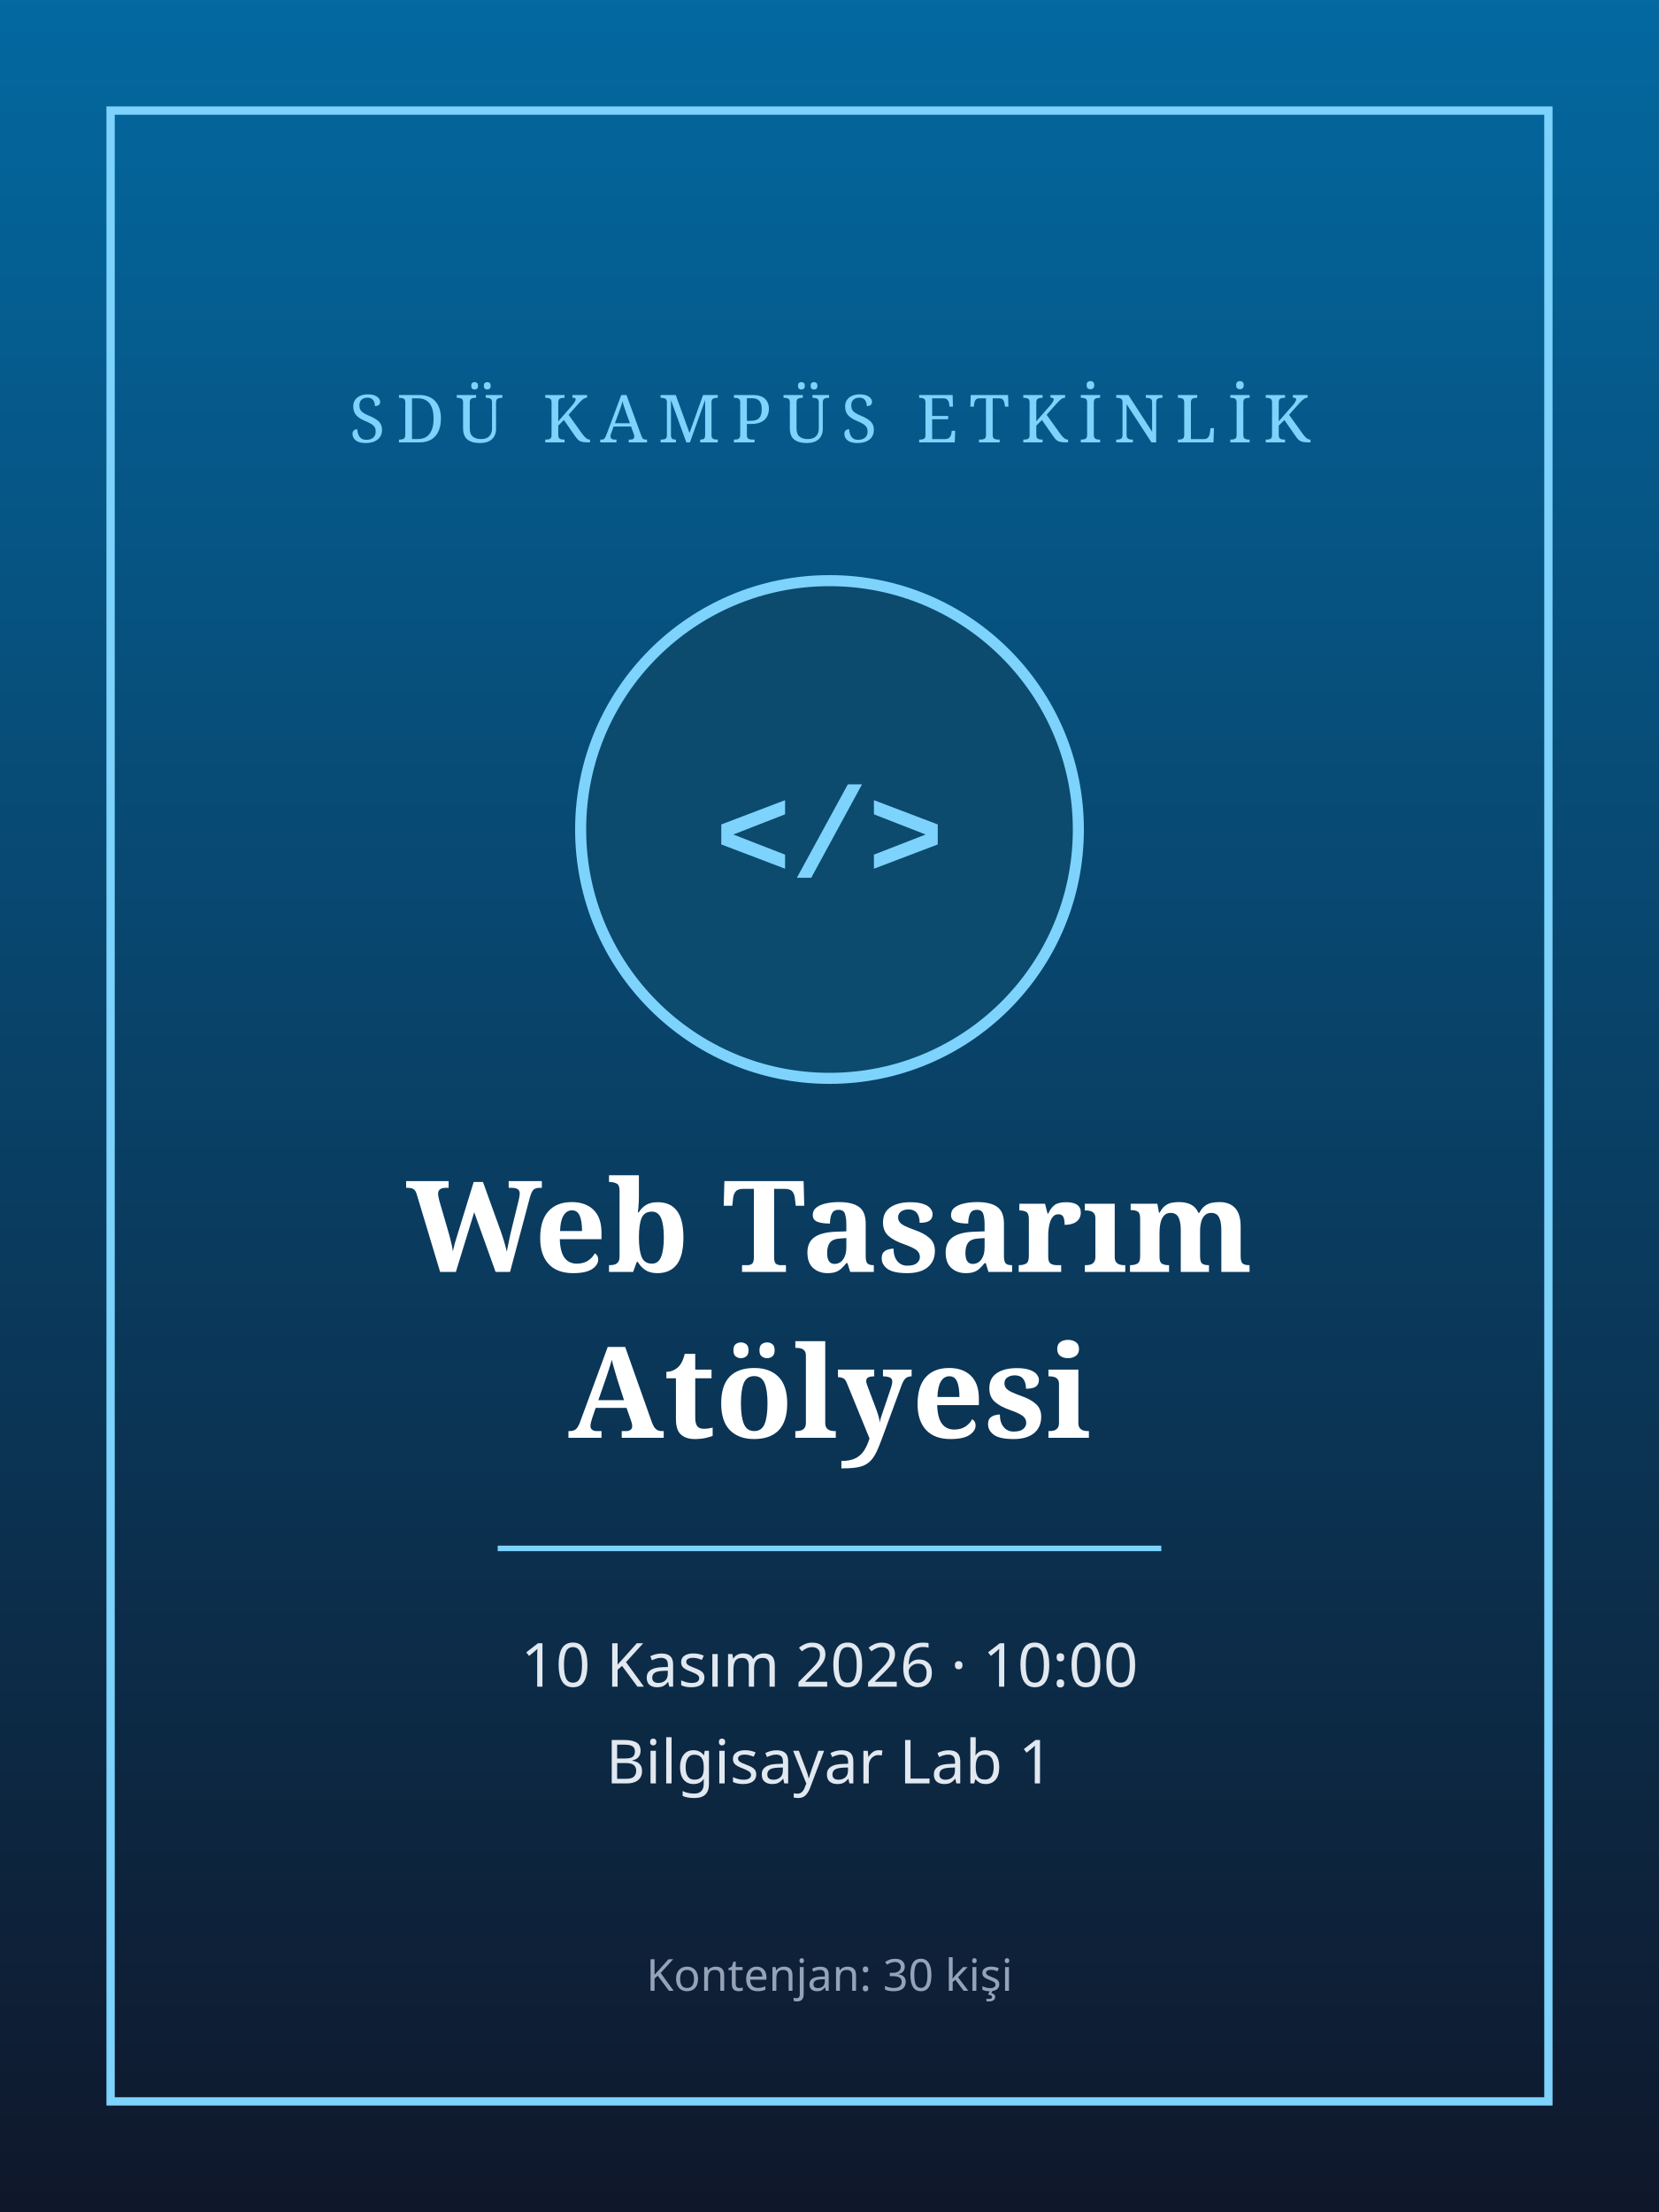
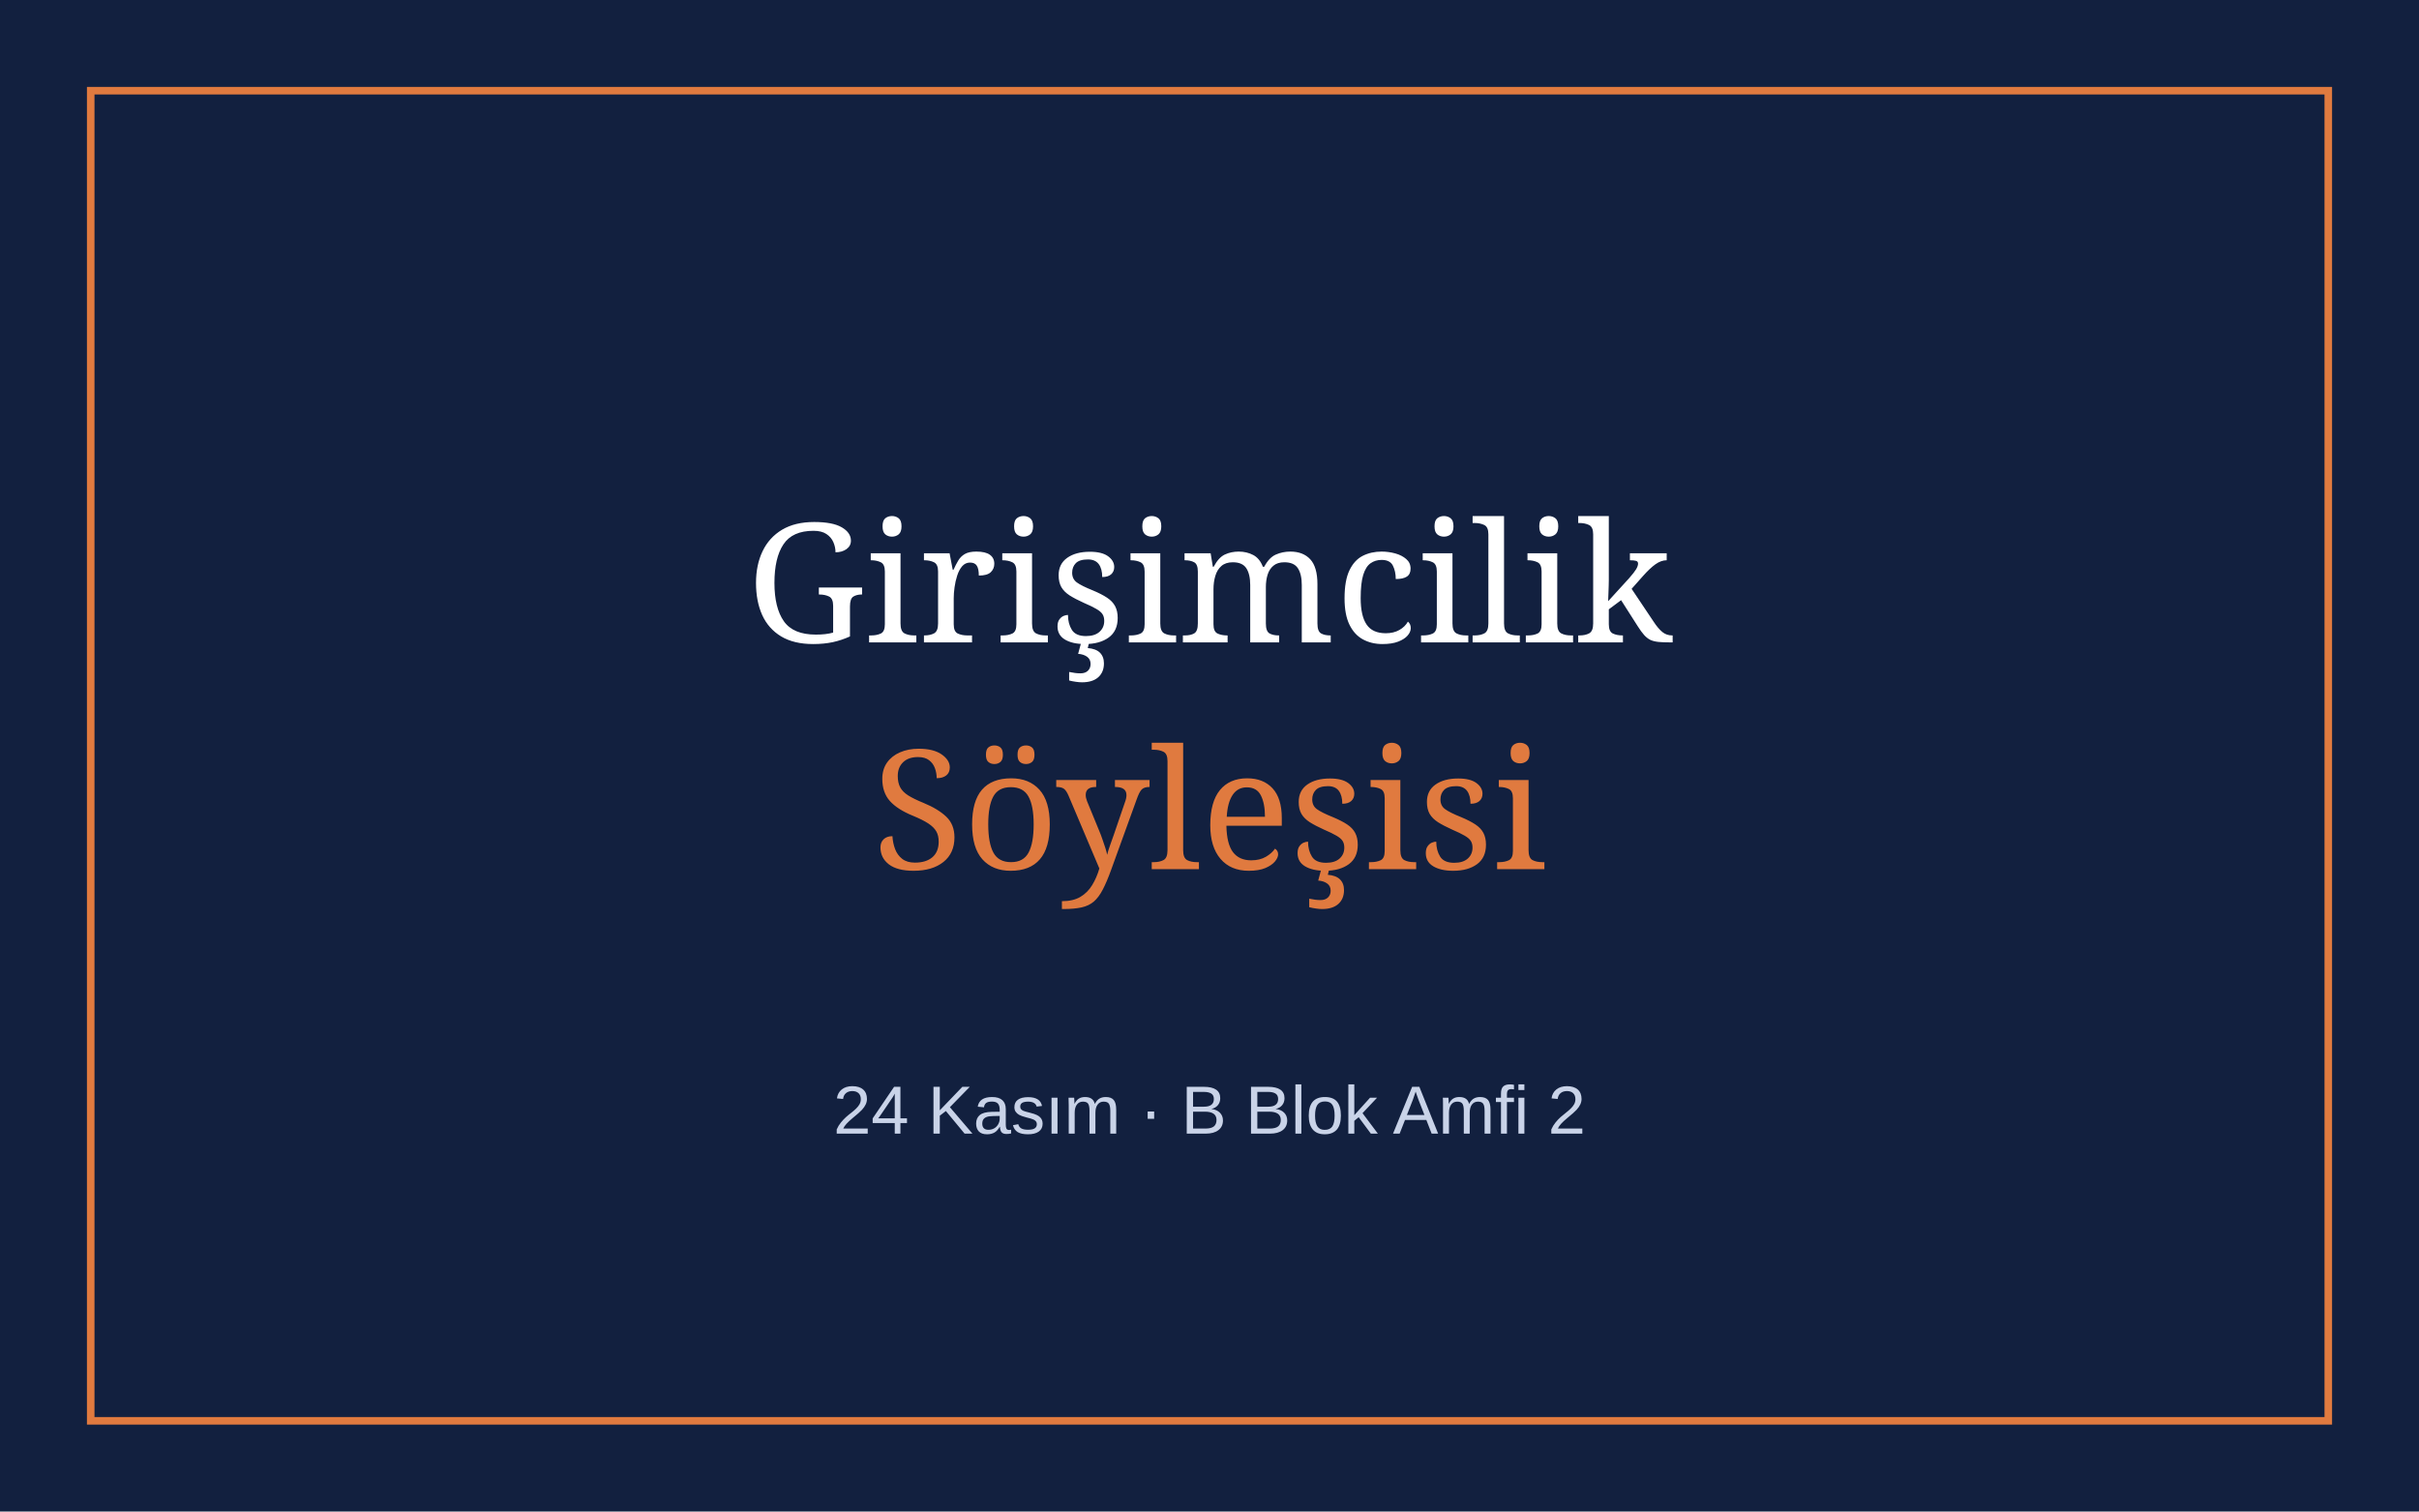
- <svg xmlns="http://www.w3.org/2000/svg" viewBox="0 0 600 800">
-   <defs>
-     <linearGradient id="bg" x1="0" y1="0" x2="0" y2="1">
-       <stop offset="0%" stop-color="#0369a1" />
-       <stop offset="100%" stop-color="#0f172a" />
-     </linearGradient>
-   </defs>
-   <rect width="600" height="800" fill="url(#bg)" />
-   <rect x="40" y="40" width="520" height="720" fill="none" stroke="#7dd3fc" stroke-width="3" />
-   <text x="300" y="160" text-anchor="middle" font-family="Georgia, serif" font-size="24" fill="#7dd3fc" letter-spacing="4">SDÜ KAMPÜS ETKİNLİK</text>
-   <circle cx="300" cy="300" r="90" fill="#0c4a6e" stroke="#7dd3fc" stroke-width="4" />
-   <g transform="translate(255,255)">
-     <text x="45" y="62" text-anchor="middle" font-family="Courier New, monospace" font-size="46" font-weight="bold" fill="#7dd3fc">&lt;/&gt;</text>
-   </g>
-   <text x="300" y="460" text-anchor="middle" font-family="Georgia, serif" font-size="46" font-weight="bold" fill="#ffffff">Web Tasarım</text>
-   <text x="300" y="520" text-anchor="middle" font-family="Georgia, serif" font-size="46" font-weight="bold" fill="#ffffff">Atölyesi</text>
-   <line x1="180" y1="560" x2="420" y2="560" stroke="#7dd3fc" stroke-width="2" />
-   <text x="300" y="610" text-anchor="middle" font-family="Verdana, sans-serif" font-size="22" fill="#e2e8f0">10 Kasım 2026 · 10:00</text>
-   <text x="300" y="645" text-anchor="middle" font-family="Verdana, sans-serif" font-size="22" fill="#e2e8f0">Bilgisayar Lab 1</text>
-   <text x="300" y="720" text-anchor="middle" font-family="Verdana, sans-serif" font-size="16" fill="#94a3b8">Kontenjan: 30 kişi</text>
+ <svg xmlns="http://www.w3.org/2000/svg" viewBox="0 0 640 400" role="img" aria-label="Girişimcilik Söyleşisi afişi">
+   <rect width="640" height="400" fill="#12203f" />
+   <rect x="24" y="24" width="592" height="352" fill="none" stroke="#e07a3f" stroke-width="2" />
+   <text x="320" y="170" text-anchor="middle" font-family="Georgia, serif" font-size="44" fill="#ffffff">Girişimcilik</text>
+   <text x="320" y="230" text-anchor="middle" font-family="Georgia, serif" font-size="44" fill="#e07a3f">Söyleşisi</text>
+   <text x="320" y="300" text-anchor="middle" font-family="Arial, sans-serif" font-size="18" fill="#c9d3e8">24 Kasım · B Blok Amfi 2</text>
</svg>
